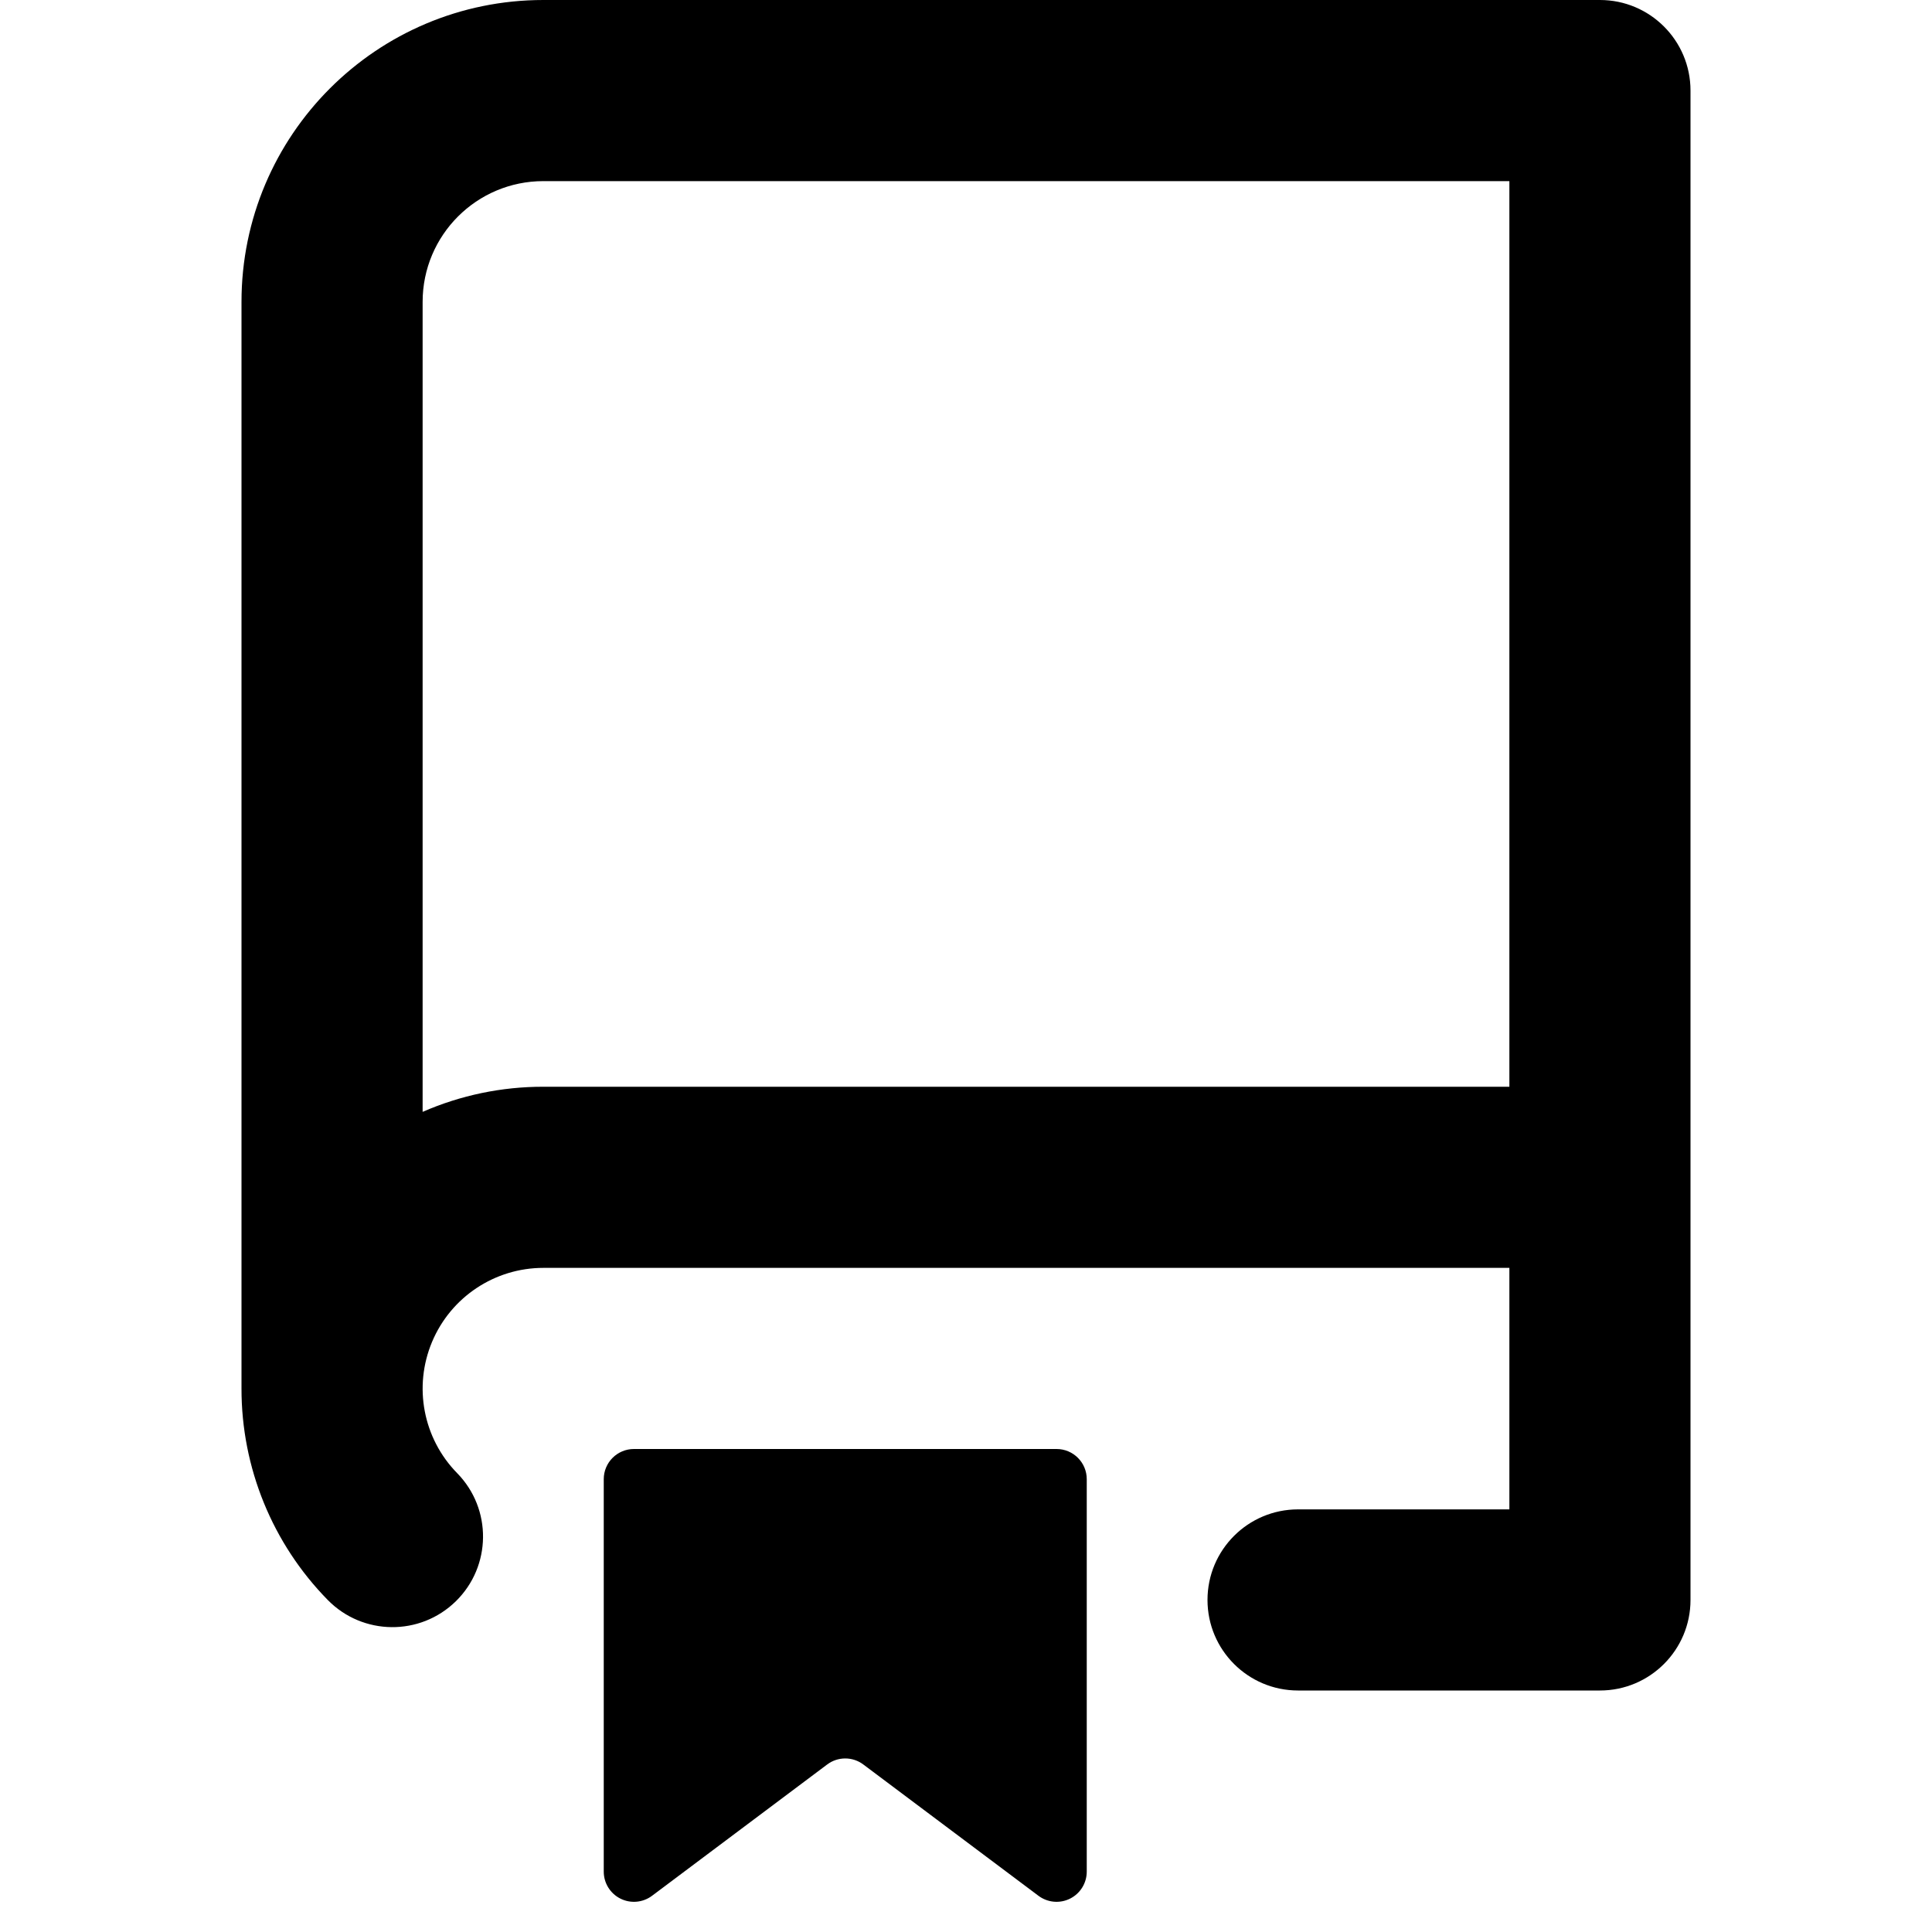
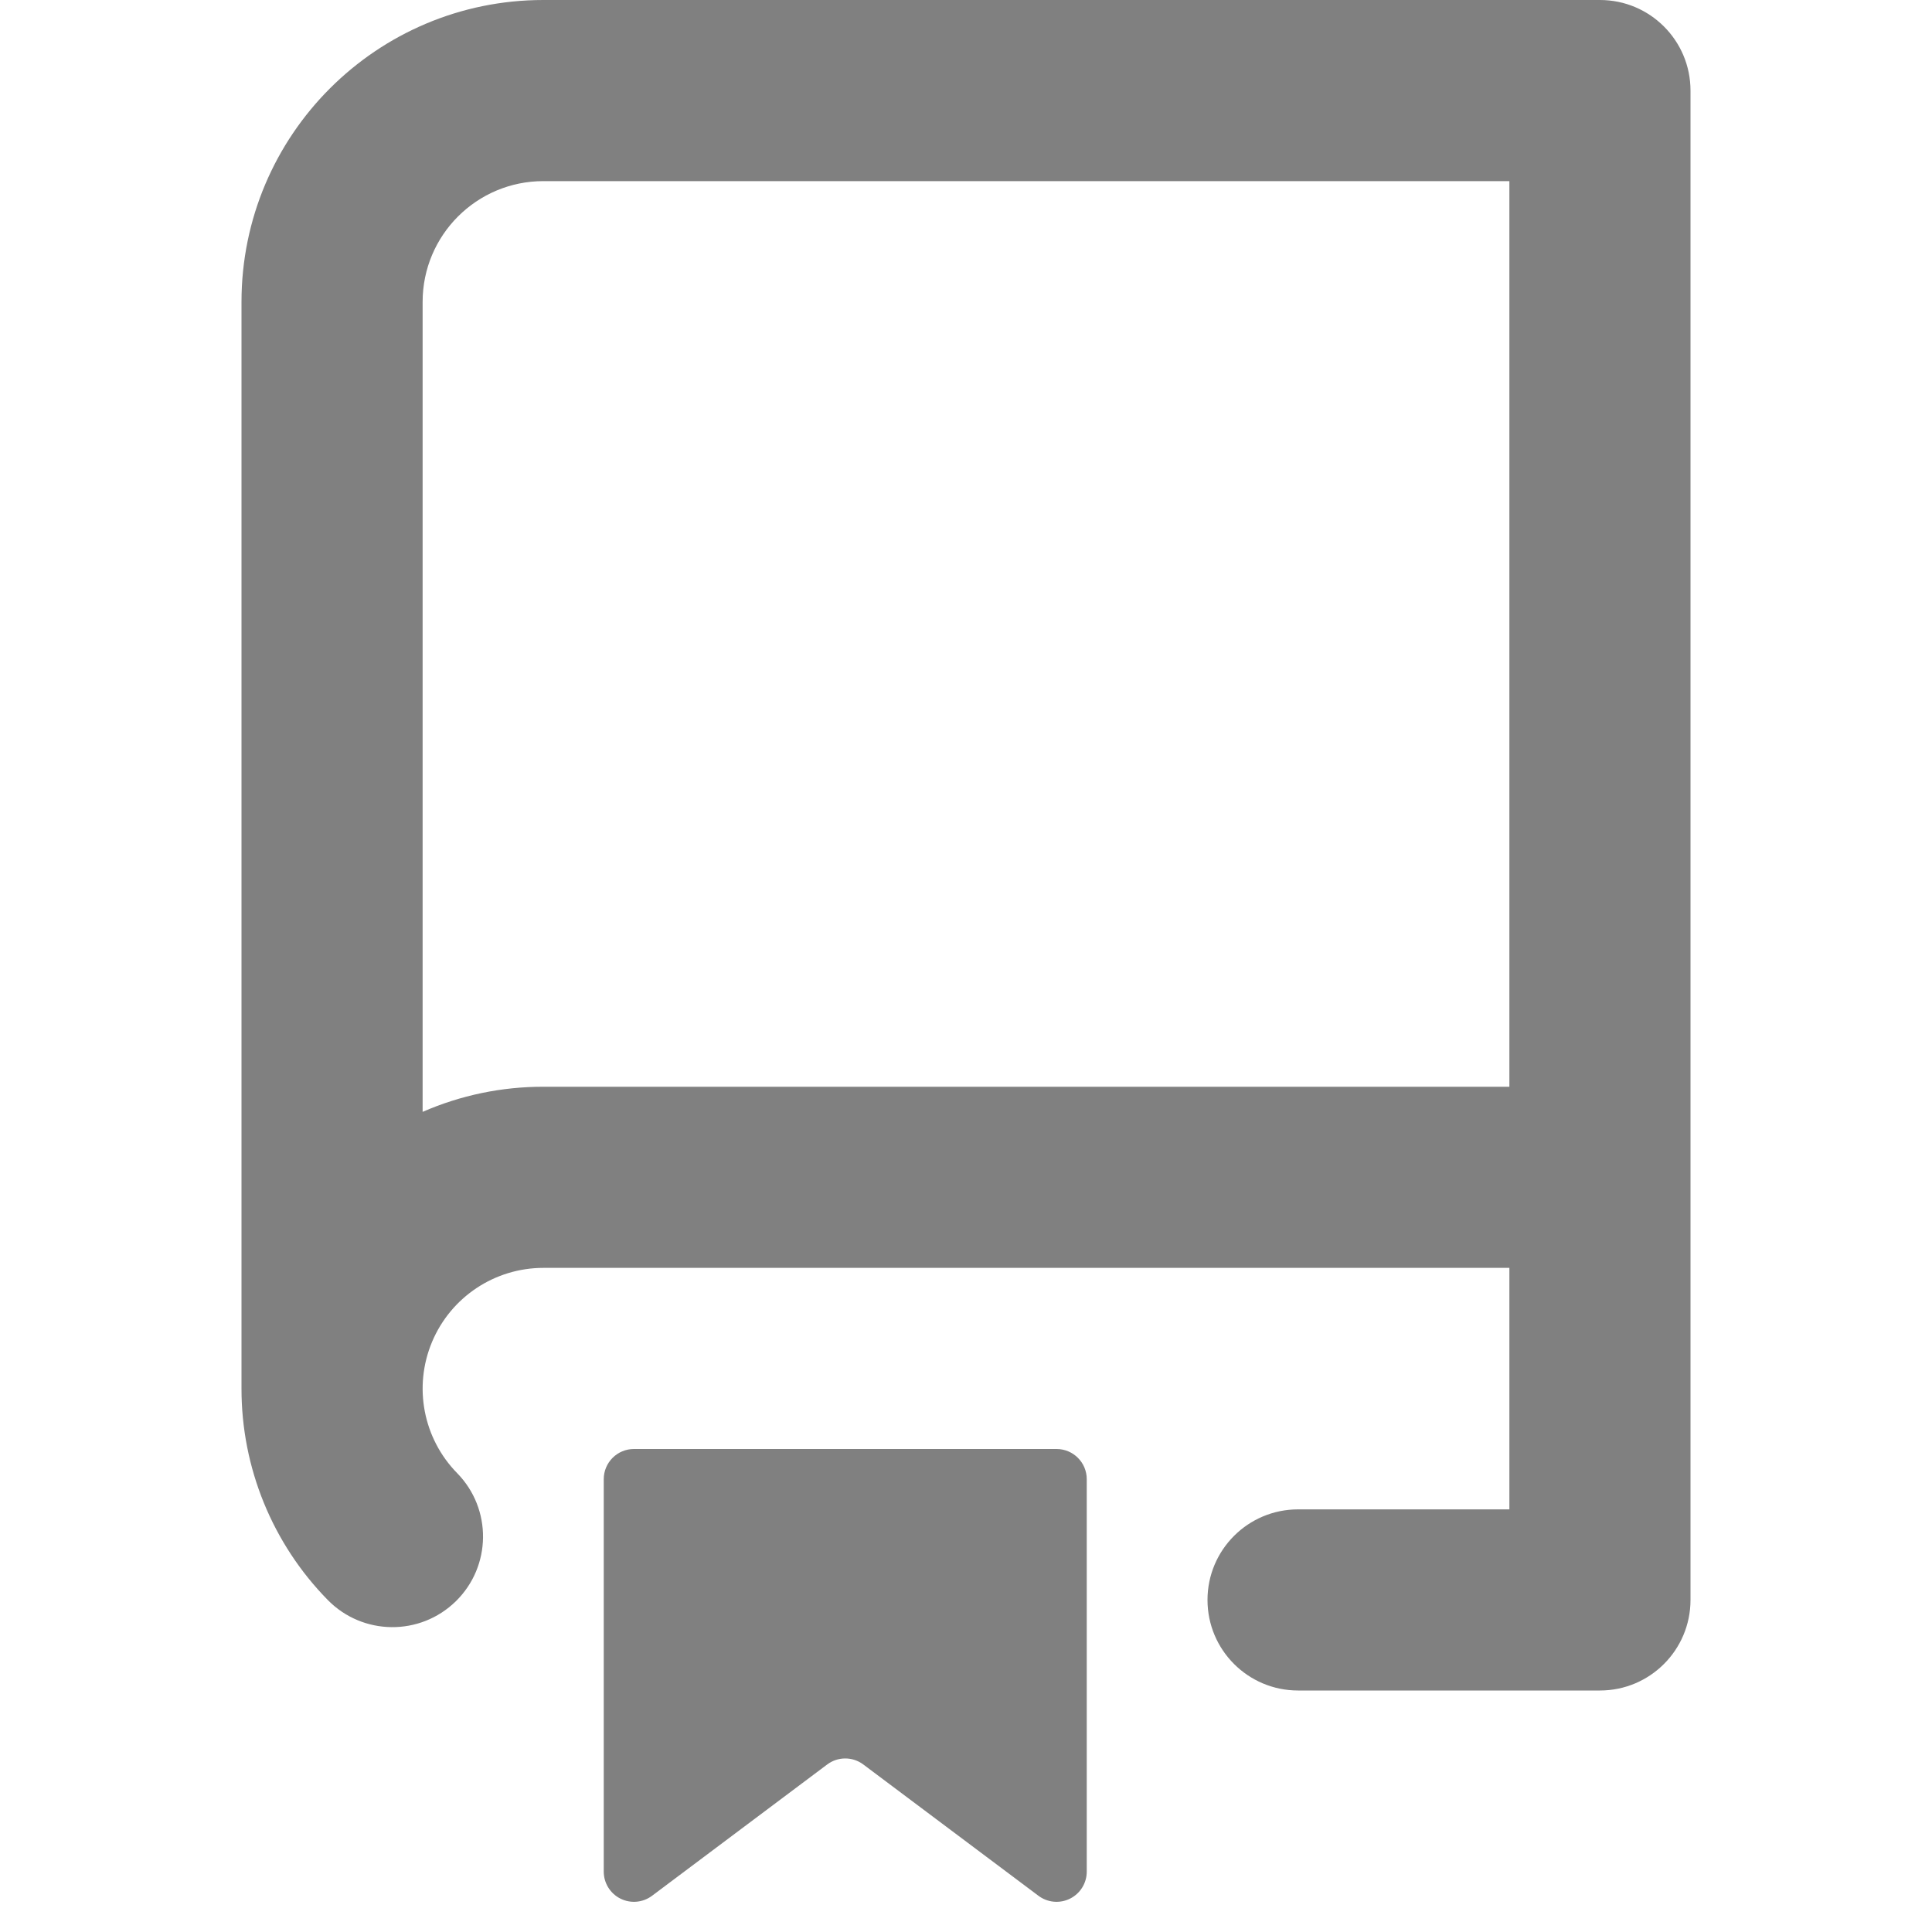
<svg xmlns="http://www.w3.org/2000/svg" height="64" width="64" viewBox="0 0 16 16" version="1.1">
-   <path d="M2 2.5A2.5 2.5 0 0 1 4.5 0h8.75a.75.75 0 0 1 .75.75v12.5a.75.75 0 0 1-.75.75h-2.5a.75.75 0 0 1 0-1.5h1.75v-2h-8a1 1 0 0 0-.714 1.7.75.75 0 1 1-1.072 1.05A2.495 2.495 0 0 1 2 11.5Zm10.5-1h-8a1 1 0 0 0-1 1v6.708A2.486 2.486 0 0 1 4.5 9h8ZM5 12.25a.25.25 0 0 1 .25-.25h3.5a.25.25 0 0 1 .25.25v3.25a.25.25 0 0 1-.4.2l-1.45-1.087a.249.249 0 0 0-.3 0L5.4 15.7a.25.25 0 0 1-.4-.2Z">
+   <path fill="gray" d="M2 2.5A2.5 2.5 0 0 1 4.5 0h8.75a.75.75 0 0 1 .75.75v12.5a.75.75 0 0 1-.75.75h-2.5a.75.75 0 0 1 0-1.5h1.75v-2h-8a1 1 0 0 0-.714 1.7.75.75 0 1 1-1.072 1.05A2.495 2.495 0 0 1 2 11.5Zm10.5-1h-8a1 1 0 0 0-1 1v6.708A2.486 2.486 0 0 1 4.5 9h8ZM5 12.25a.25.25 0 0 1 .25-.25h3.5a.25.25 0 0 1 .25.25v3.25a.25.25 0 0 1-.4.2l-1.45-1.087a.249.249 0 0 0-.3 0L5.4 15.7a.25.25 0 0 1-.4-.2Z">
    </path>
</svg>
